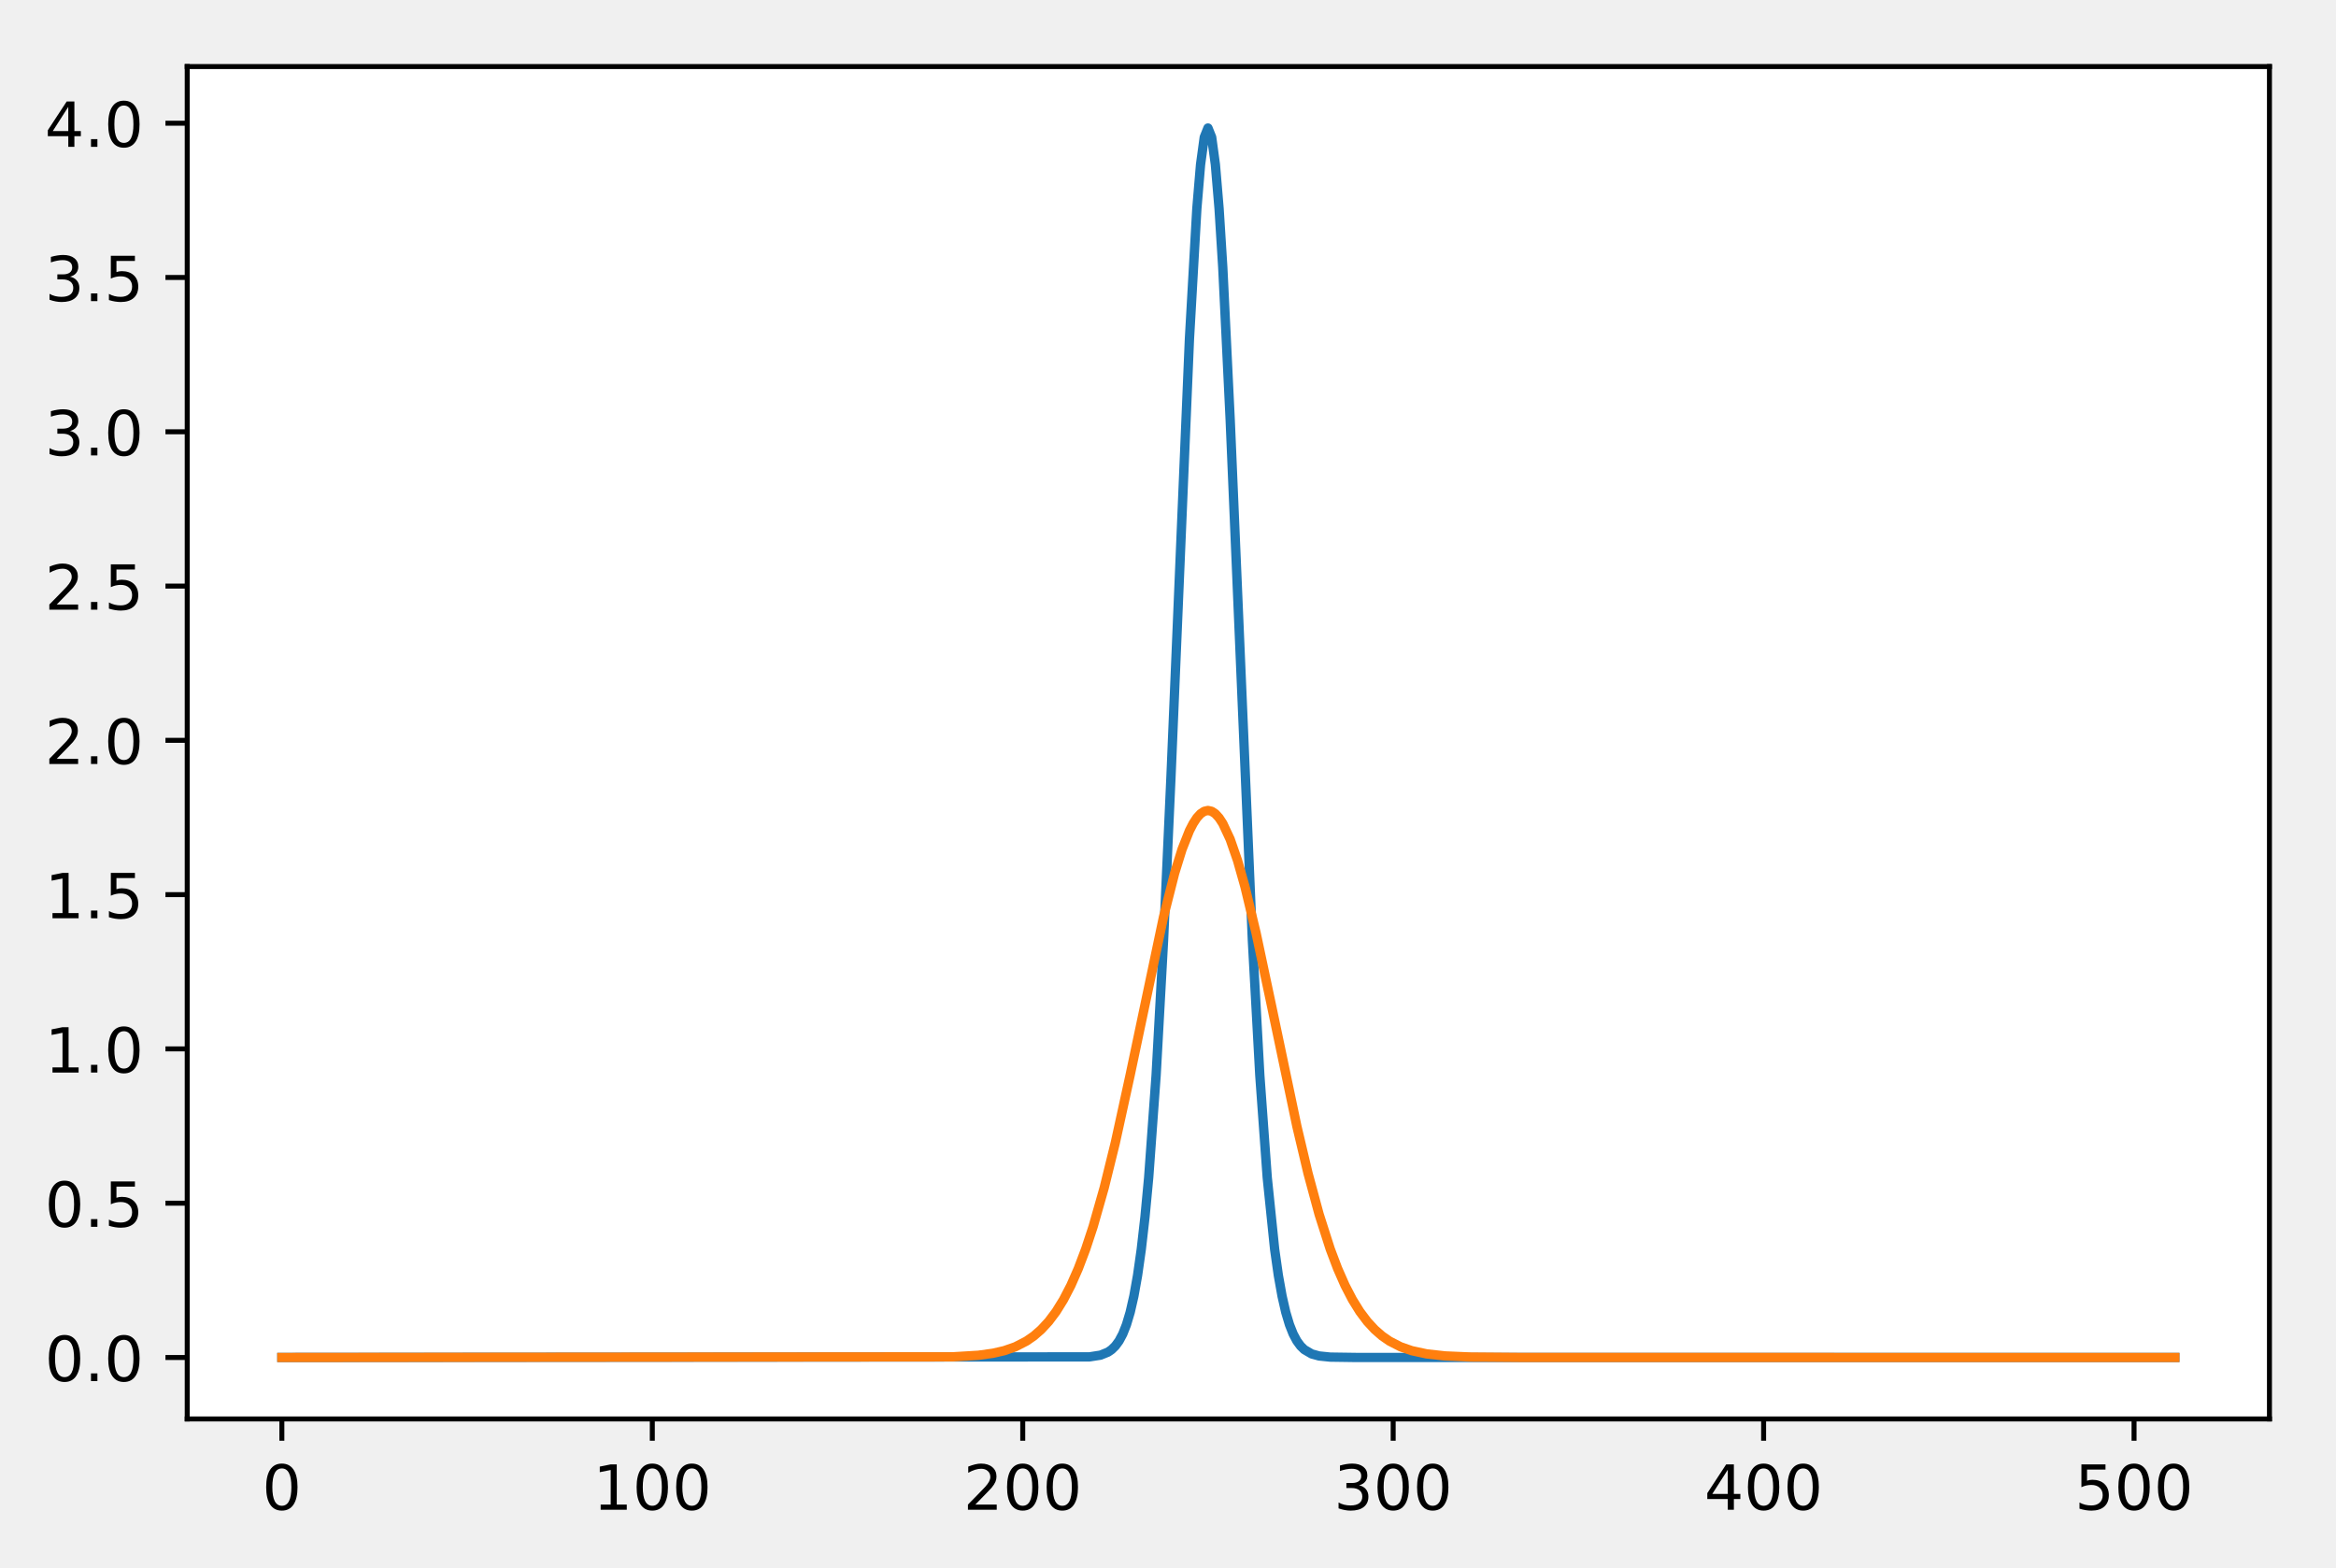
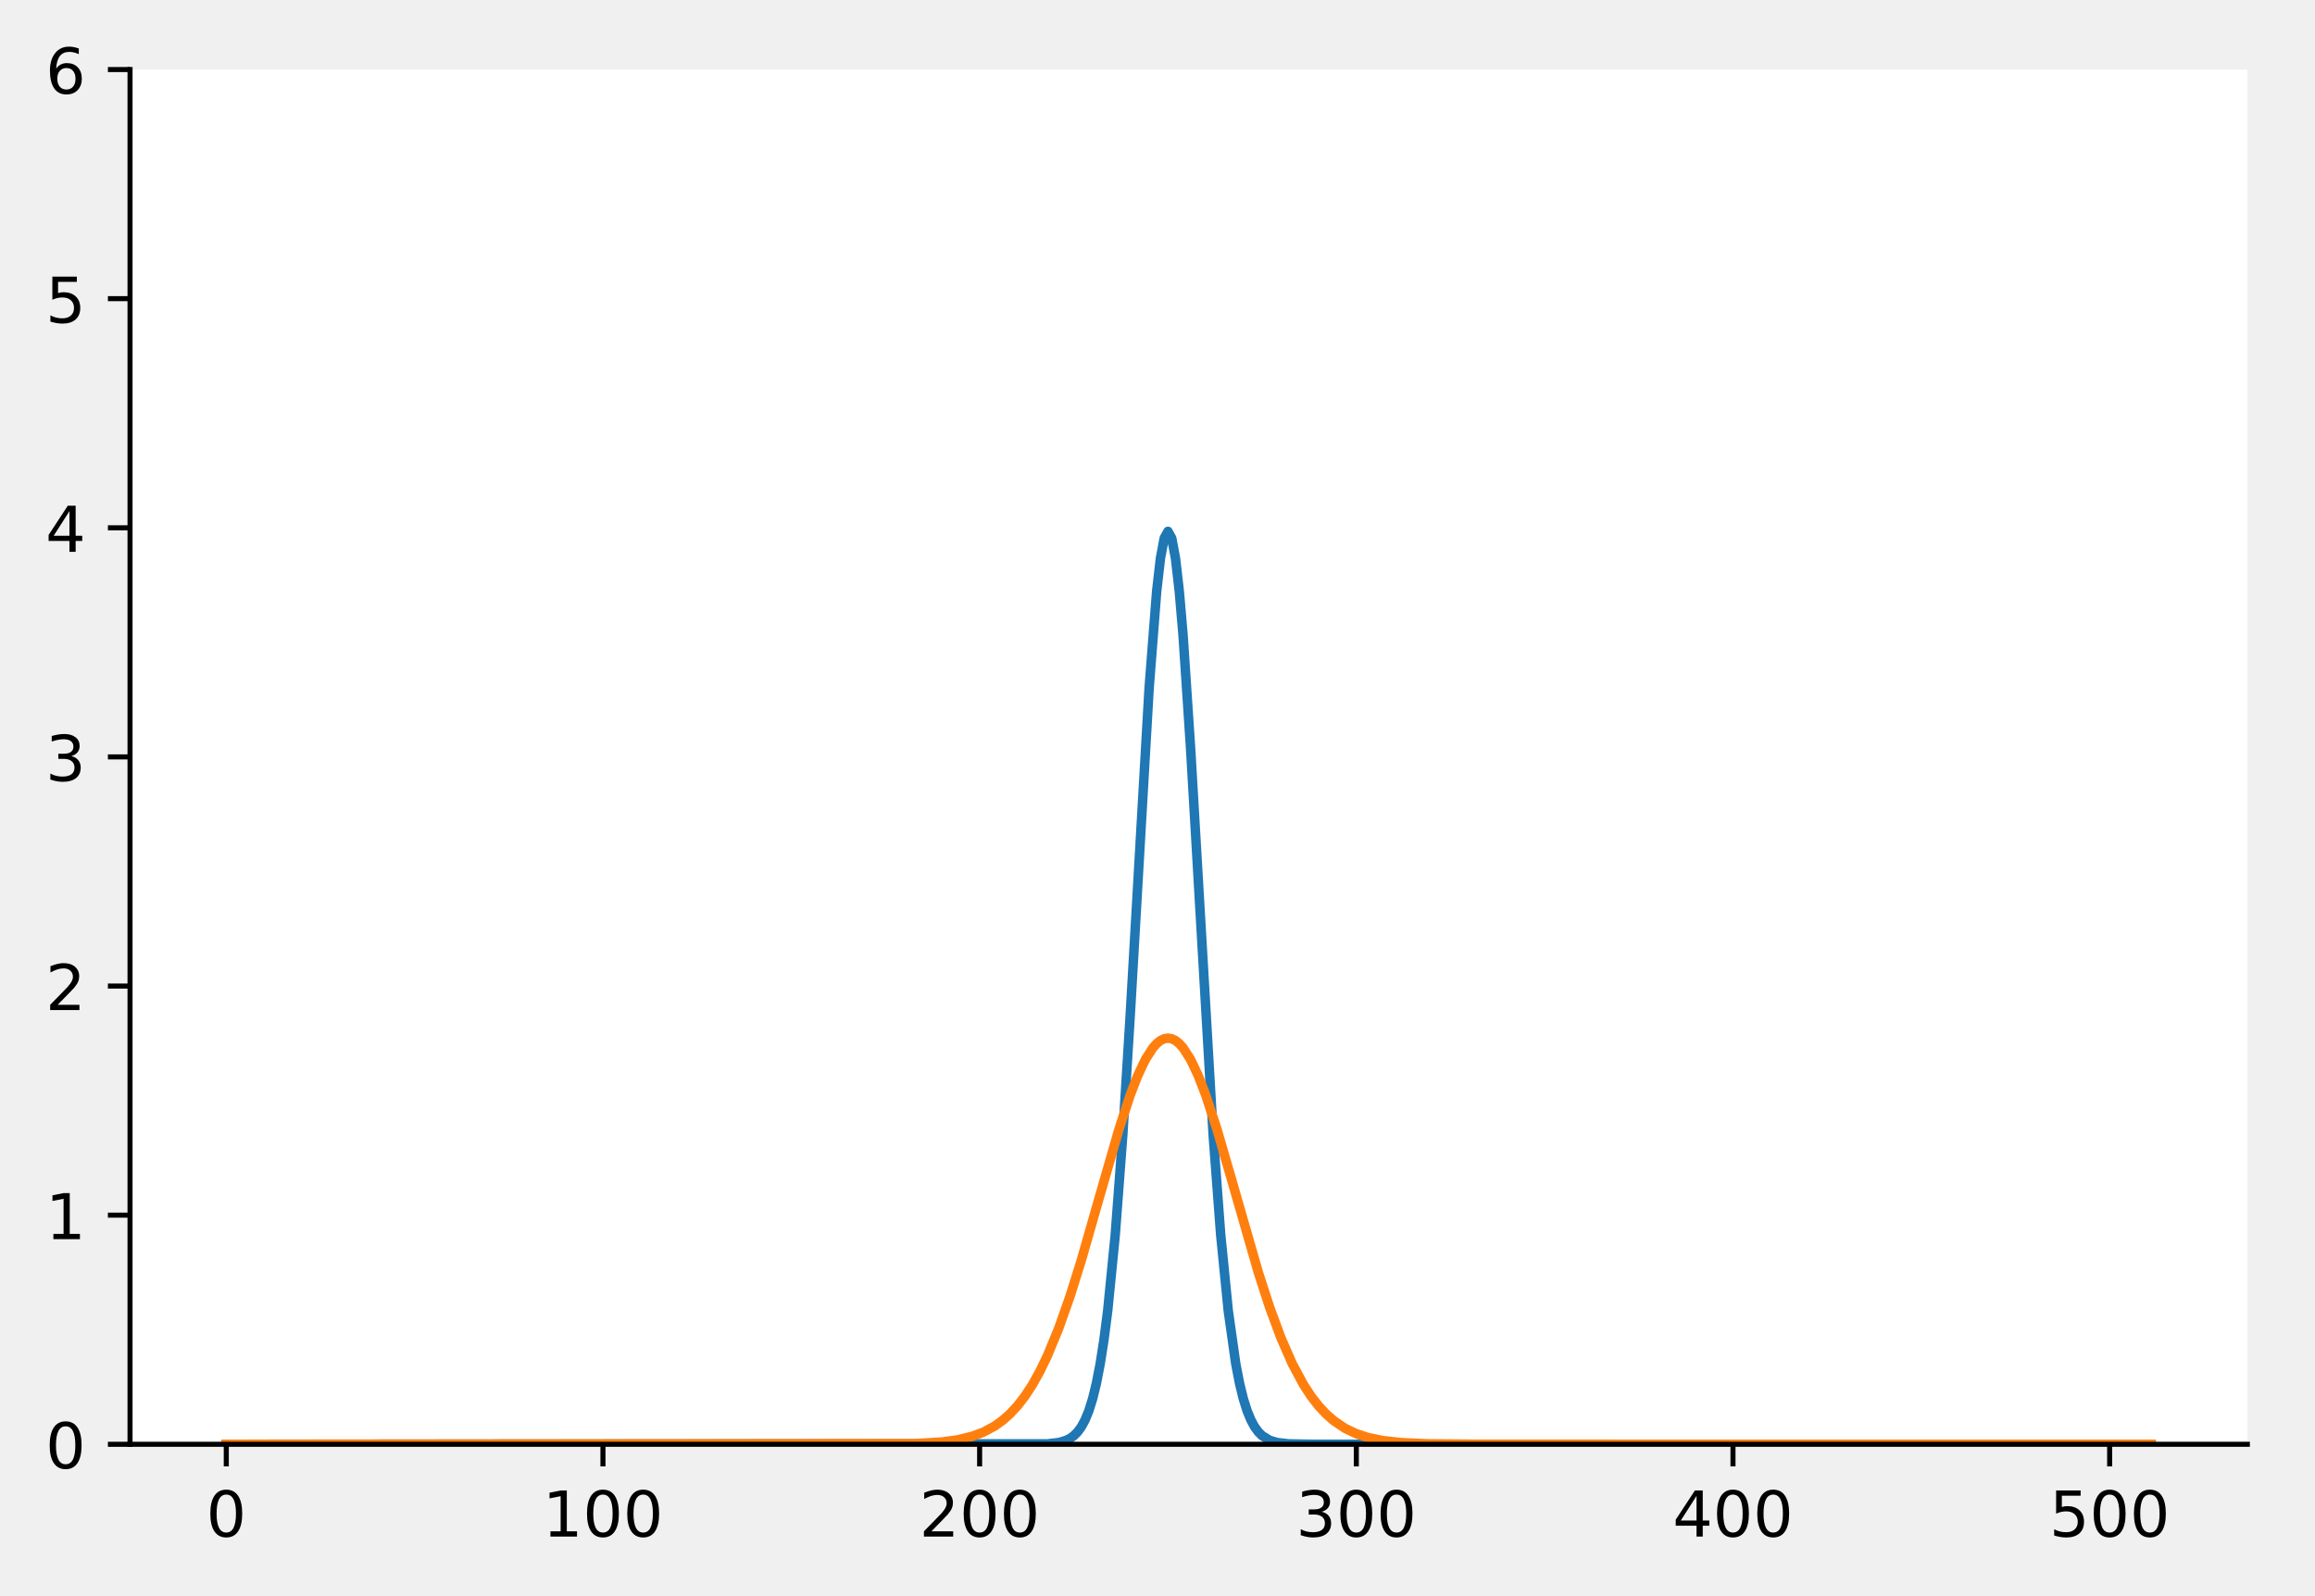
- <svg xmlns="http://www.w3.org/2000/svg" xmlns:xlink="http://www.w3.org/1999/xlink" height="252.018pt" version="1.1" viewBox="0 0 375.603 252.018" width="375.603pt">
+ <svg xmlns="http://www.w3.org/2000/svg" xmlns:xlink="http://www.w3.org/1999/xlink" height="252.317pt" version="1.1" viewBox="0 0 366.062 252.317" width="366.062pt">
  <defs>
    <style type="text/css">

*{stroke-linecap:butt;stroke-linejoin:round;}

  </style>
  </defs>
  <g id="figure_1">
    <g id="patch_1">
-       <path d="M 0 252.018   L 375.603 252.018   L 375.603 0   L 0 0   z  " style="fill:none;" />
+       <path d="M 0 252.317   L 366.062 252.317   L 366.062 0   L 0 0   z  " style="fill:none;" />
    </g>
    <g id="axes_1">
      <g id="patch_2">
-         <path d="M 30.103 228.14   L 364.903 228.14   L 364.903 10.7   L 30.103 10.7   z  " style="fill:#ffffff;" />
+         <path d="M 20.562 228.439   L 355.363 228.439   L 355.363 10.999   L 20.562 10.999   z  " style="fill:#ffffff;" />
      </g>
      <g id="matplotlib.axis_1">
        <g id="xtick_1">
          <g id="line2d_1">
            <defs>
-               <path d="M 0 0   L 0 3.5   " id="m51ef87bf4e" style="stroke:#000000;stroke-width:0.8;" />
-             </defs>
-             <g>
-               <use style="stroke:#000000;stroke-width:0.8;" x="45.321" xlink:href="#m51ef87bf4e" y="228.14" />
+               <path d="M 0 0   L 0 3.5   " id="mb25594c9cb" style="stroke:#000000;stroke-width:0.8;" />
+             </defs>
+             <g>
+               <use style="stroke:#000000;stroke-width:0.8;" x="35.781" xlink:href="#mb25594c9cb" y="228.439" />
            </g>
          </g>
          <g id="text_1">
            <defs>
              <path d="M 31.781 66.406   Q 24.172 66.406 20.328 58.906   Q 16.5 51.422 16.5 36.375   Q 16.5 21.391 20.328 13.891   Q 24.172 6.391 31.781 6.391   Q 39.453 6.391 43.281 13.891   Q 47.125 21.391 47.125 36.375   Q 47.125 51.422 43.281 58.906   Q 39.453 66.406 31.781 66.406   z  M 31.781 74.219   Q 44.047 74.219 50.516 64.516   Q 56.984 54.828 56.984 36.375   Q 56.984 17.969 50.516 8.266   Q 44.047 -1.422 31.781 -1.422   Q 19.531 -1.422 13.062 8.266   Q 6.594 17.969 6.594 36.375   Q 6.594 54.828 13.062 64.516   Q 19.531 74.219 31.781 74.219   z  " id="DejaVuSans-48" />
            </defs>
-             <g transform="translate(42.14006 242.7384)scale(0.1 -0.1)">
+             <g transform="translate(32.59943 243.0377)scale(0.1 -0.1)">
              <use xlink:href="#DejaVuSans-48" />
            </g>
          </g>
        </g>
        <g id="xtick_2">
          <g id="line2d_2">
            <g>
-               <use style="stroke:#000000;stroke-width:0.8;" x="104.884" xlink:href="#m51ef87bf4e" y="228.14" />
+               <use style="stroke:#000000;stroke-width:0.8;" x="95.343" xlink:href="#mb25594c9cb" y="228.439" />
            </g>
          </g>
          <g id="text_2">
            <defs>
              <path d="M 12.406 8.297   L 28.516 8.297   L 28.516 63.922   L 10.984 60.406   L 10.984 69.391   L 28.422 72.906   L 38.281 72.906   L 38.281 8.297   L 54.391 8.297   L 54.391 0   L 12.406 0   z  " id="DejaVuSans-49" />
            </defs>
-             <g transform="translate(95.33991 242.7384)scale(0.1 -0.1)">
+             <g transform="translate(85.79929 243.0377)scale(0.1 -0.1)">
              <use xlink:href="#DejaVuSans-49" />
              <use x="63.623" xlink:href="#DejaVuSans-48" />
              <use x="127.246" xlink:href="#DejaVuSans-48" />
            </g>
          </g>
        </g>
        <g id="xtick_3">
          <g id="line2d_3">
            <g>
-               <use style="stroke:#000000;stroke-width:0.8;" x="164.446" xlink:href="#m51ef87bf4e" y="228.14" />
+               <use style="stroke:#000000;stroke-width:0.8;" x="154.905" xlink:href="#mb25594c9cb" y="228.439" />
            </g>
          </g>
          <g id="text_3">
            <defs>
              <path d="M 19.188 8.297   L 53.609 8.297   L 53.609 0   L 7.328 0   L 7.328 8.297   Q 12.938 14.109 22.625 23.891   Q 32.328 33.688 34.812 36.531   Q 39.547 41.844 41.422 45.531   Q 43.312 49.219 43.312 52.781   Q 43.312 58.594 39.234 62.25   Q 35.156 65.922 28.609 65.922   Q 23.969 65.922 18.812 64.312   Q 13.672 62.703 7.812 59.422   L 7.812 69.391   Q 13.766 71.781 18.938 73   Q 24.125 74.219 28.422 74.219   Q 39.75 74.219 46.484 68.547   Q 53.219 62.891 53.219 53.422   Q 53.219 48.922 51.531 44.891   Q 49.859 40.875 45.406 35.406   Q 44.188 33.984 37.641 27.219   Q 31.109 20.453 19.188 8.297   z  " id="DejaVuSans-50" />
            </defs>
-             <g transform="translate(154.9023 242.7384)scale(0.1 -0.1)">
+             <g transform="translate(145.3616 243.0377)scale(0.1 -0.1)">
              <use xlink:href="#DejaVuSans-50" />
              <use x="63.623" xlink:href="#DejaVuSans-48" />
              <use x="127.246" xlink:href="#DejaVuSans-48" />
            </g>
          </g>
        </g>
        <g id="xtick_4">
          <g id="line2d_4">
            <g>
-               <use style="stroke:#000000;stroke-width:0.8;" x="224.008" xlink:href="#m51ef87bf4e" y="228.14" />
+               <use style="stroke:#000000;stroke-width:0.8;" x="214.468" xlink:href="#mb25594c9cb" y="228.439" />
            </g>
          </g>
          <g id="text_4">
            <defs>
              <path d="M 40.578 39.312   Q 47.656 37.797 51.625 33   Q 55.609 28.219 55.609 21.188   Q 55.609 10.406 48.188 4.484   Q 40.766 -1.422 27.094 -1.422   Q 22.516 -1.422 17.656 -0.516   Q 12.797 0.391 7.625 2.203   L 7.625 11.719   Q 11.719 9.328 16.594 8.109   Q 21.484 6.891 26.812 6.891   Q 36.078 6.891 40.938 10.547   Q 45.797 14.203 45.797 21.188   Q 45.797 27.641 41.281 31.266   Q 36.766 34.906 28.719 34.906   L 20.219 34.906   L 20.219 43.016   L 29.109 43.016   Q 36.375 43.016 40.234 45.922   Q 44.094 48.828 44.094 54.297   Q 44.094 59.906 40.109 62.906   Q 36.141 65.922 28.719 65.922   Q 24.656 65.922 20.016 65.031   Q 15.375 64.156 9.812 62.312   L 9.812 71.094   Q 15.438 72.656 20.344 73.438   Q 25.25 74.219 29.594 74.219   Q 40.828 74.219 47.359 69.109   Q 53.906 64.016 53.906 55.328   Q 53.906 49.266 50.438 45.094   Q 46.969 40.922 40.578 39.312   z  " id="DejaVuSans-51" />
            </defs>
-             <g transform="translate(214.4646 242.7384)scale(0.1 -0.1)">
+             <g transform="translate(204.924 243.0377)scale(0.1 -0.1)">
              <use xlink:href="#DejaVuSans-51" />
              <use x="63.623" xlink:href="#DejaVuSans-48" />
              <use x="127.246" xlink:href="#DejaVuSans-48" />
            </g>
          </g>
        </g>
        <g id="xtick_5">
          <g id="line2d_5">
            <g>
-               <use style="stroke:#000000;stroke-width:0.8;" x="283.571" xlink:href="#m51ef87bf4e" y="228.14" />
+               <use style="stroke:#000000;stroke-width:0.8;" x="274.03" xlink:href="#mb25594c9cb" y="228.439" />
            </g>
          </g>
          <g id="text_5">
            <defs>
              <path d="M 37.797 64.312   L 12.891 25.391   L 37.797 25.391   z  M 35.203 72.906   L 47.609 72.906   L 47.609 25.391   L 58.016 25.391   L 58.016 17.188   L 47.609 17.188   L 47.609 0   L 37.797 0   L 37.797 17.188   L 4.891 17.188   L 4.891 26.703   z  " id="DejaVuSans-52" />
            </defs>
-             <g transform="translate(274.027 242.7384)scale(0.1 -0.1)">
+             <g transform="translate(264.4864 243.0377)scale(0.1 -0.1)">
              <use xlink:href="#DejaVuSans-52" />
              <use x="63.623" xlink:href="#DejaVuSans-48" />
              <use x="127.246" xlink:href="#DejaVuSans-48" />
            </g>
          </g>
        </g>
        <g id="xtick_6">
          <g id="line2d_6">
            <g>
-               <use style="stroke:#000000;stroke-width:0.8;" x="343.133" xlink:href="#m51ef87bf4e" y="228.14" />
+               <use style="stroke:#000000;stroke-width:0.8;" x="333.592" xlink:href="#mb25594c9cb" y="228.439" />
            </g>
          </g>
          <g id="text_6">
            <defs>
              <path d="M 10.797 72.906   L 49.516 72.906   L 49.516 64.594   L 19.828 64.594   L 19.828 46.734   Q 21.969 47.469 24.109 47.828   Q 26.266 48.188 28.422 48.188   Q 40.625 48.188 47.75 41.5   Q 54.891 34.812 54.891 23.391   Q 54.891 11.625 47.562 5.094   Q 40.234 -1.422 26.906 -1.422   Q 22.312 -1.422 17.547 -0.641   Q 12.797 0.141 7.719 1.703   L 7.719 11.625   Q 12.109 9.234 16.797 8.062   Q 21.484 6.891 26.703 6.891   Q 35.156 6.891 40.078 11.328   Q 45.016 15.766 45.016 23.391   Q 45.016 31 40.078 35.438   Q 35.156 39.891 26.703 39.891   Q 22.75 39.891 18.812 39.016   Q 14.891 38.141 10.797 36.281   z  " id="DejaVuSans-53" />
            </defs>
-             <g transform="translate(333.5893 242.7384)scale(0.1 -0.1)">
+             <g transform="translate(324.0487 243.0377)scale(0.1 -0.1)">
              <use xlink:href="#DejaVuSans-53" />
              <use x="63.623" xlink:href="#DejaVuSans-48" />
              <use x="127.246" xlink:href="#DejaVuSans-48" />
            </g>
          </g>
        </g>
      </g>
      <g id="matplotlib.axis_2">
        <g id="ytick_1">
          <g id="line2d_7">
            <defs>
-               <path d="M 0 0   L -3.5 0   " id="mea282d956e" style="stroke:#000000;stroke-width:0.8;" />
-             </defs>
-             <g>
-               <use style="stroke:#000000;stroke-width:0.8;" x="30.103" xlink:href="#mea282d956e" y="218.256" />
+               <path d="M 0 0   L -3.5 0   " id="m006f1d725d" style="stroke:#000000;stroke-width:0.8;" />
+             </defs>
+             <g>
+               <use style="stroke:#000000;stroke-width:0.8;" x="20.562" xlink:href="#m006f1d725d" y="228.439" />
            </g>
          </g>
          <g id="text_7">
-             <defs>
-               <path d="M 10.688 12.406   L 21 12.406   L 21 0   L 10.688 0   z  " id="DejaVuSans-46" />
-             </defs>
-             <g transform="translate(7.2 222.0556)scale(0.1 -0.1)">
+             <g transform="translate(7.2 232.2384)scale(0.1 -0.1)">
              <use xlink:href="#DejaVuSans-48" />
-               <use x="63.623" xlink:href="#DejaVuSans-46" />
-               <use x="95.41" xlink:href="#DejaVuSans-48" />
            </g>
          </g>
        </g>
        <g id="ytick_2">
          <g id="line2d_8">
            <g>
-               <use style="stroke:#000000;stroke-width:0.8;" x="30.103" xlink:href="#mea282d956e" y="193.451" />
+               <use style="stroke:#000000;stroke-width:0.8;" x="20.562" xlink:href="#m006f1d725d" y="192.199" />
            </g>
          </g>
          <g id="text_8">
-             <g transform="translate(7.2 197.2498)scale(0.1 -0.1)">
-               <use xlink:href="#DejaVuSans-48" />
-               <use x="63.623" xlink:href="#DejaVuSans-46" />
-               <use x="95.41" xlink:href="#DejaVuSans-53" />
+             <g transform="translate(7.2 195.9984)scale(0.1 -0.1)">
+               <use xlink:href="#DejaVuSans-49" />
            </g>
          </g>
        </g>
        <g id="ytick_3">
          <g id="line2d_9">
            <g>
-               <use style="stroke:#000000;stroke-width:0.8;" x="30.103" xlink:href="#mea282d956e" y="168.645" />
+               <use style="stroke:#000000;stroke-width:0.8;" x="20.562" xlink:href="#m006f1d725d" y="155.959" />
            </g>
          </g>
          <g id="text_9">
-             <g transform="translate(7.2 172.4441)scale(0.1 -0.1)">
-               <use xlink:href="#DejaVuSans-49" />
-               <use x="63.623" xlink:href="#DejaVuSans-46" />
-               <use x="95.41" xlink:href="#DejaVuSans-48" />
+             <g transform="translate(7.2 159.7584)scale(0.1 -0.1)">
+               <use xlink:href="#DejaVuSans-50" />
            </g>
          </g>
        </g>
        <g id="ytick_4">
          <g id="line2d_10">
            <g>
-               <use style="stroke:#000000;stroke-width:0.8;" x="30.103" xlink:href="#mea282d956e" y="143.839" />
+               <use style="stroke:#000000;stroke-width:0.8;" x="20.562" xlink:href="#m006f1d725d" y="119.719" />
            </g>
          </g>
          <g id="text_10">
-             <g transform="translate(7.2 147.6383)scale(0.1 -0.1)">
-               <use xlink:href="#DejaVuSans-49" />
-               <use x="63.623" xlink:href="#DejaVuSans-46" />
-               <use x="95.41" xlink:href="#DejaVuSans-53" />
+             <g transform="translate(7.2 123.5184)scale(0.1 -0.1)">
+               <use xlink:href="#DejaVuSans-51" />
            </g>
          </g>
        </g>
        <g id="ytick_5">
          <g id="line2d_11">
            <g>
-               <use style="stroke:#000000;stroke-width:0.8;" x="30.103" xlink:href="#mea282d956e" y="119.033" />
+               <use style="stroke:#000000;stroke-width:0.8;" x="20.562" xlink:href="#m006f1d725d" y="83.479" />
            </g>
          </g>
          <g id="text_11">
-             <g transform="translate(7.2 122.8326)scale(0.1 -0.1)">
-               <use xlink:href="#DejaVuSans-50" />
-               <use x="63.623" xlink:href="#DejaVuSans-46" />
-               <use x="95.41" xlink:href="#DejaVuSans-48" />
+             <g transform="translate(7.2 87.27844)scale(0.1 -0.1)">
+               <use xlink:href="#DejaVuSans-52" />
            </g>
          </g>
        </g>
        <g id="ytick_6">
          <g id="line2d_12">
            <g>
-               <use style="stroke:#000000;stroke-width:0.8;" x="30.103" xlink:href="#mea282d956e" y="94.228" />
+               <use style="stroke:#000000;stroke-width:0.8;" x="20.562" xlink:href="#m006f1d725d" y="47.239" />
            </g>
          </g>
          <g id="text_12">
-             <g transform="translate(7.2 98.02685)scale(0.1 -0.1)">
-               <use xlink:href="#DejaVuSans-50" />
-               <use x="63.623" xlink:href="#DejaVuSans-46" />
-               <use x="95.41" xlink:href="#DejaVuSans-53" />
+             <g transform="translate(7.2 51.03844)scale(0.1 -0.1)">
+               <use xlink:href="#DejaVuSans-53" />
            </g>
          </g>
        </g>
        <g id="ytick_7">
          <g id="line2d_13">
            <g>
-               <use style="stroke:#000000;stroke-width:0.8;" x="30.103" xlink:href="#mea282d956e" y="69.422" />
+               <use style="stroke:#000000;stroke-width:0.8;" x="20.562" xlink:href="#m006f1d725d" y="10.999" />
            </g>
          </g>
          <g id="text_13">
-             <g transform="translate(7.2 73.2211)scale(0.1 -0.1)">
-               <use xlink:href="#DejaVuSans-51" />
-               <use x="63.623" xlink:href="#DejaVuSans-46" />
-               <use x="95.41" xlink:href="#DejaVuSans-48" />
-             </g>
-           </g>
-         </g>
-         <g id="ytick_8">
-           <g id="line2d_14">
-             <g>
-               <use style="stroke:#000000;stroke-width:0.8;" x="30.103" xlink:href="#mea282d956e" y="44.616" />
-             </g>
-           </g>
-           <g id="text_14">
-             <g transform="translate(7.2 48.41536)scale(0.1 -0.1)">
-               <use xlink:href="#DejaVuSans-51" />
-               <use x="63.623" xlink:href="#DejaVuSans-46" />
-               <use x="95.41" xlink:href="#DejaVuSans-53" />
-             </g>
-           </g>
-         </g>
-         <g id="ytick_9">
-           <g id="line2d_15">
-             <g>
-               <use style="stroke:#000000;stroke-width:0.8;" x="30.103" xlink:href="#mea282d956e" y="19.81" />
-             </g>
-           </g>
-           <g id="text_15">
-             <g transform="translate(7.2 23.60961)scale(0.1 -0.1)">
-               <use xlink:href="#DejaVuSans-52" />
-               <use x="63.623" xlink:href="#DejaVuSans-46" />
-               <use x="95.41" xlink:href="#DejaVuSans-48" />
-             </g>
-           </g>
-         </g>
-       </g>
-       <g id="line2d_16">
-         <path clip-path="url(#pc321a4c9dc)" d="M 45.321 218.256   L 175.167 218.159   L 176.954 217.881   L 178.145 217.398   L 178.741 216.986   L 179.337 216.403   L 179.932 215.59   L 180.528 214.477   L 181.123 212.975   L 181.719 210.983   L 182.315 208.384   L 182.91 205.051   L 183.506 200.85   L 184.102 195.647   L 184.697 189.319   L 185.888 172.908   L 187.08 151.285   L 188.271 125.073   L 191.249 54.493   L 192.44 33.535   L 193.036 26.448   L 193.632 22.066   L 194.227 20.584   L 194.823 22.066   L 195.418 26.448   L 196.014 33.535   L 196.61 43.016   L 197.801 67.501   L 201.375 151.285   L 202.566 172.908   L 203.757 189.319   L 204.948 200.85   L 205.544 205.051   L 206.14 208.384   L 206.735 210.983   L 207.331 212.975   L 207.927 214.477   L 208.522 215.59   L 209.118 216.403   L 209.713 216.986   L 210.905 217.685   L 212.096 218.013   L 213.883 218.196   L 218.052 218.255   L 320.499 218.256   L 349.685 218.256   L 349.685 218.256   " style="fill:none;stroke:#1f77b4;stroke-linecap:square;stroke-width:1.5;" />
-       </g>
-       <g id="line2d_17">
-         <path clip-path="url(#pc321a4c9dc)" d="M 45.321 218.256   L 153.129 218.154   L 157.299 217.902   L 159.681 217.572   L 161.468 217.161   L 163.255 216.539   L 165.042 215.622   L 166.233 214.797   L 167.424 213.757   L 168.615 212.466   L 169.807 210.881   L 170.998 208.961   L 172.189 206.665   L 173.38 203.959   L 174.572 200.812   L 175.763 197.207   L 177.55 190.936   L 179.337 183.691   L 181.719 172.822   L 187.08 147.428   L 188.867 140.399   L 190.058 136.562   L 191.249 133.558   L 191.845 132.403   L 192.44 131.493   L 193.036 130.837   L 193.632 130.442   L 194.227 130.309   L 194.823 130.442   L 195.418 130.837   L 196.014 131.493   L 196.61 132.403   L 197.801 134.948   L 198.992 138.384   L 200.183 142.591   L 201.97 150.035   L 204.353 161.255   L 208.522 181.085   L 210.309 188.624   L 212.096 195.231   L 213.883 200.812   L 215.074 203.959   L 216.265 206.665   L 217.457 208.961   L 218.648 210.881   L 219.839 212.466   L 221.03 213.757   L 222.222 214.797   L 223.413 215.622   L 225.2 216.539   L 226.986 217.161   L 229.369 217.674   L 232.347 218.005   L 236.516 218.185   L 244.855 218.252   L 328.242 218.256   L 349.685 218.256   L 349.685 218.256   " style="fill:none;stroke:#ff7f0e;stroke-linecap:square;stroke-width:1.5;" />
+             <defs>
+               <path d="M 33.016 40.375   Q 26.375 40.375 22.484 35.828   Q 18.609 31.297 18.609 23.391   Q 18.609 15.531 22.484 10.953   Q 26.375 6.391 33.016 6.391   Q 39.656 6.391 43.531 10.953   Q 47.406 15.531 47.406 23.391   Q 47.406 31.297 43.531 35.828   Q 39.656 40.375 33.016 40.375   z  M 52.594 71.297   L 52.594 62.312   Q 48.875 64.062 45.094 64.984   Q 41.312 65.922 37.594 65.922   Q 27.828 65.922 22.672 59.328   Q 17.531 52.734 16.797 39.406   Q 19.672 43.656 24.016 45.922   Q 28.375 48.188 33.594 48.188   Q 44.578 48.188 50.953 41.516   Q 57.328 34.859 57.328 23.391   Q 57.328 12.156 50.688 5.359   Q 44.047 -1.422 33.016 -1.422   Q 20.359 -1.422 13.672 8.266   Q 6.984 17.969 6.984 36.375   Q 6.984 53.656 15.188 63.938   Q 23.391 74.219 37.203 74.219   Q 40.922 74.219 44.703 73.484   Q 48.484 72.75 52.594 71.297   z  " id="DejaVuSans-54" />
+             </defs>
+             <g transform="translate(7.2 14.79844)scale(0.1 -0.1)">
+               <use xlink:href="#DejaVuSans-54" />
+             </g>
+           </g>
+         </g>
+       </g>
+       <g id="line2d_14">
+         <path clip-path="url(#pb14b6f57a5)" d="M 35.781 228.439   L 165.627 228.368   L 167.413 228.165   L 168.605 227.812   L 169.2 227.511   L 169.796 227.085   L 170.392 226.492   L 170.987 225.678   L 171.583 224.581   L 172.178 223.126   L 172.774 221.228   L 173.37 218.793   L 173.965 215.724   L 174.561 211.924   L 175.157 207.301   L 176.348 195.313   L 177.539 179.518   L 178.73 160.371   L 181.708 108.814   L 182.9 93.504   L 183.495 88.328   L 184.091 85.127   L 184.687 84.044   L 185.282 85.127   L 185.878 88.328   L 186.473 93.504   L 187.069 100.43   L 188.26 118.316   L 191.834 179.518   L 193.025 195.313   L 194.217 207.301   L 195.408 215.724   L 196.003 218.793   L 196.599 221.228   L 197.195 223.126   L 197.79 224.581   L 198.386 225.678   L 198.982 226.492   L 199.577 227.085   L 200.768 227.812   L 201.96 228.165   L 203.747 228.368   L 207.32 228.436   L 254.97 228.439   L 340.144 228.439   L 340.144 228.439   " style="fill:none;stroke:#1f77b4;stroke-linecap:square;stroke-width:1.5;" />
+       </g>
+       <g id="line2d_15">
+         <path clip-path="url(#pb14b6f57a5)" d="M 35.781 228.439   L 144.78 228.331   L 148.949 228.078   L 151.332 227.753   L 153.714 227.185   L 155.501 226.515   L 157.288 225.554   L 158.479 224.706   L 159.67 223.659   L 160.862 222.383   L 162.053 220.847   L 163.244 219.023   L 164.435 216.887   L 165.627 214.422   L 167.413 210.092   L 169.2 205.027   L 170.987 199.323   L 173.965 188.923   L 176.943 178.605   L 178.73 173.167   L 179.922 170.094   L 181.113 167.585   L 182.304 165.725   L 182.9 165.061   L 183.495 164.582   L 184.091 164.293   L 184.687 164.196   L 185.282 164.293   L 185.878 164.582   L 186.473 165.061   L 187.069 165.725   L 188.26 167.585   L 189.452 170.094   L 190.643 173.167   L 192.43 178.605   L 194.812 186.801   L 198.982 201.286   L 200.768 206.793   L 202.555 211.62   L 204.342 215.697   L 206.129 219.023   L 207.32 220.847   L 208.512 222.383   L 209.703 223.659   L 210.894 224.706   L 212.681 225.912   L 214.468 226.767   L 216.255 227.357   L 218.637 227.853   L 221.615 228.181   L 225.785 228.364   L 234.123 228.434   L 310.363 228.439   L 340.144 228.439   L 340.144 228.439   " style="fill:none;stroke:#ff7f0e;stroke-linecap:square;stroke-width:1.5;" />
      </g>
      <g id="patch_3">
-         <path d="M 30.103 228.14   L 30.103 10.7   " style="fill:none;stroke:#000000;stroke-linecap:square;stroke-linejoin:miter;stroke-width:0.8;" />
+         <path d="M 20.562 228.439   L 20.562 10.999   " style="fill:none;stroke:#000000;stroke-linecap:square;stroke-linejoin:miter;stroke-width:0.8;" />
      </g>
      <g id="patch_4">
-         <path d="M 364.903 228.14   L 364.903 10.7   " style="fill:none;stroke:#000000;stroke-linecap:square;stroke-linejoin:miter;stroke-width:0.8;" />
-       </g>
-       <g id="patch_5">
-         <path d="M 30.103 228.14   L 364.903 228.14   " style="fill:none;stroke:#000000;stroke-linecap:square;stroke-linejoin:miter;stroke-width:0.8;" />
-       </g>
-       <g id="patch_6">
-         <path d="M 30.103 10.7   L 364.903 10.7   " style="fill:none;stroke:#000000;stroke-linecap:square;stroke-linejoin:miter;stroke-width:0.8;" />
+         <path d="M 20.562 228.439   L 355.363 228.439   " style="fill:none;stroke:#000000;stroke-linecap:square;stroke-linejoin:miter;stroke-width:0.8;" />
      </g>
    </g>
  </g>
  <defs>
-     <clipPath id="pc321a4c9dc">
-       <rect height="217.44" width="334.8" x="30.103" y="10.7" />
+     <clipPath id="pb14b6f57a5">
+       <rect height="217.44" width="334.8" x="20.562" y="10.999" />
    </clipPath>
  </defs>
</svg>
